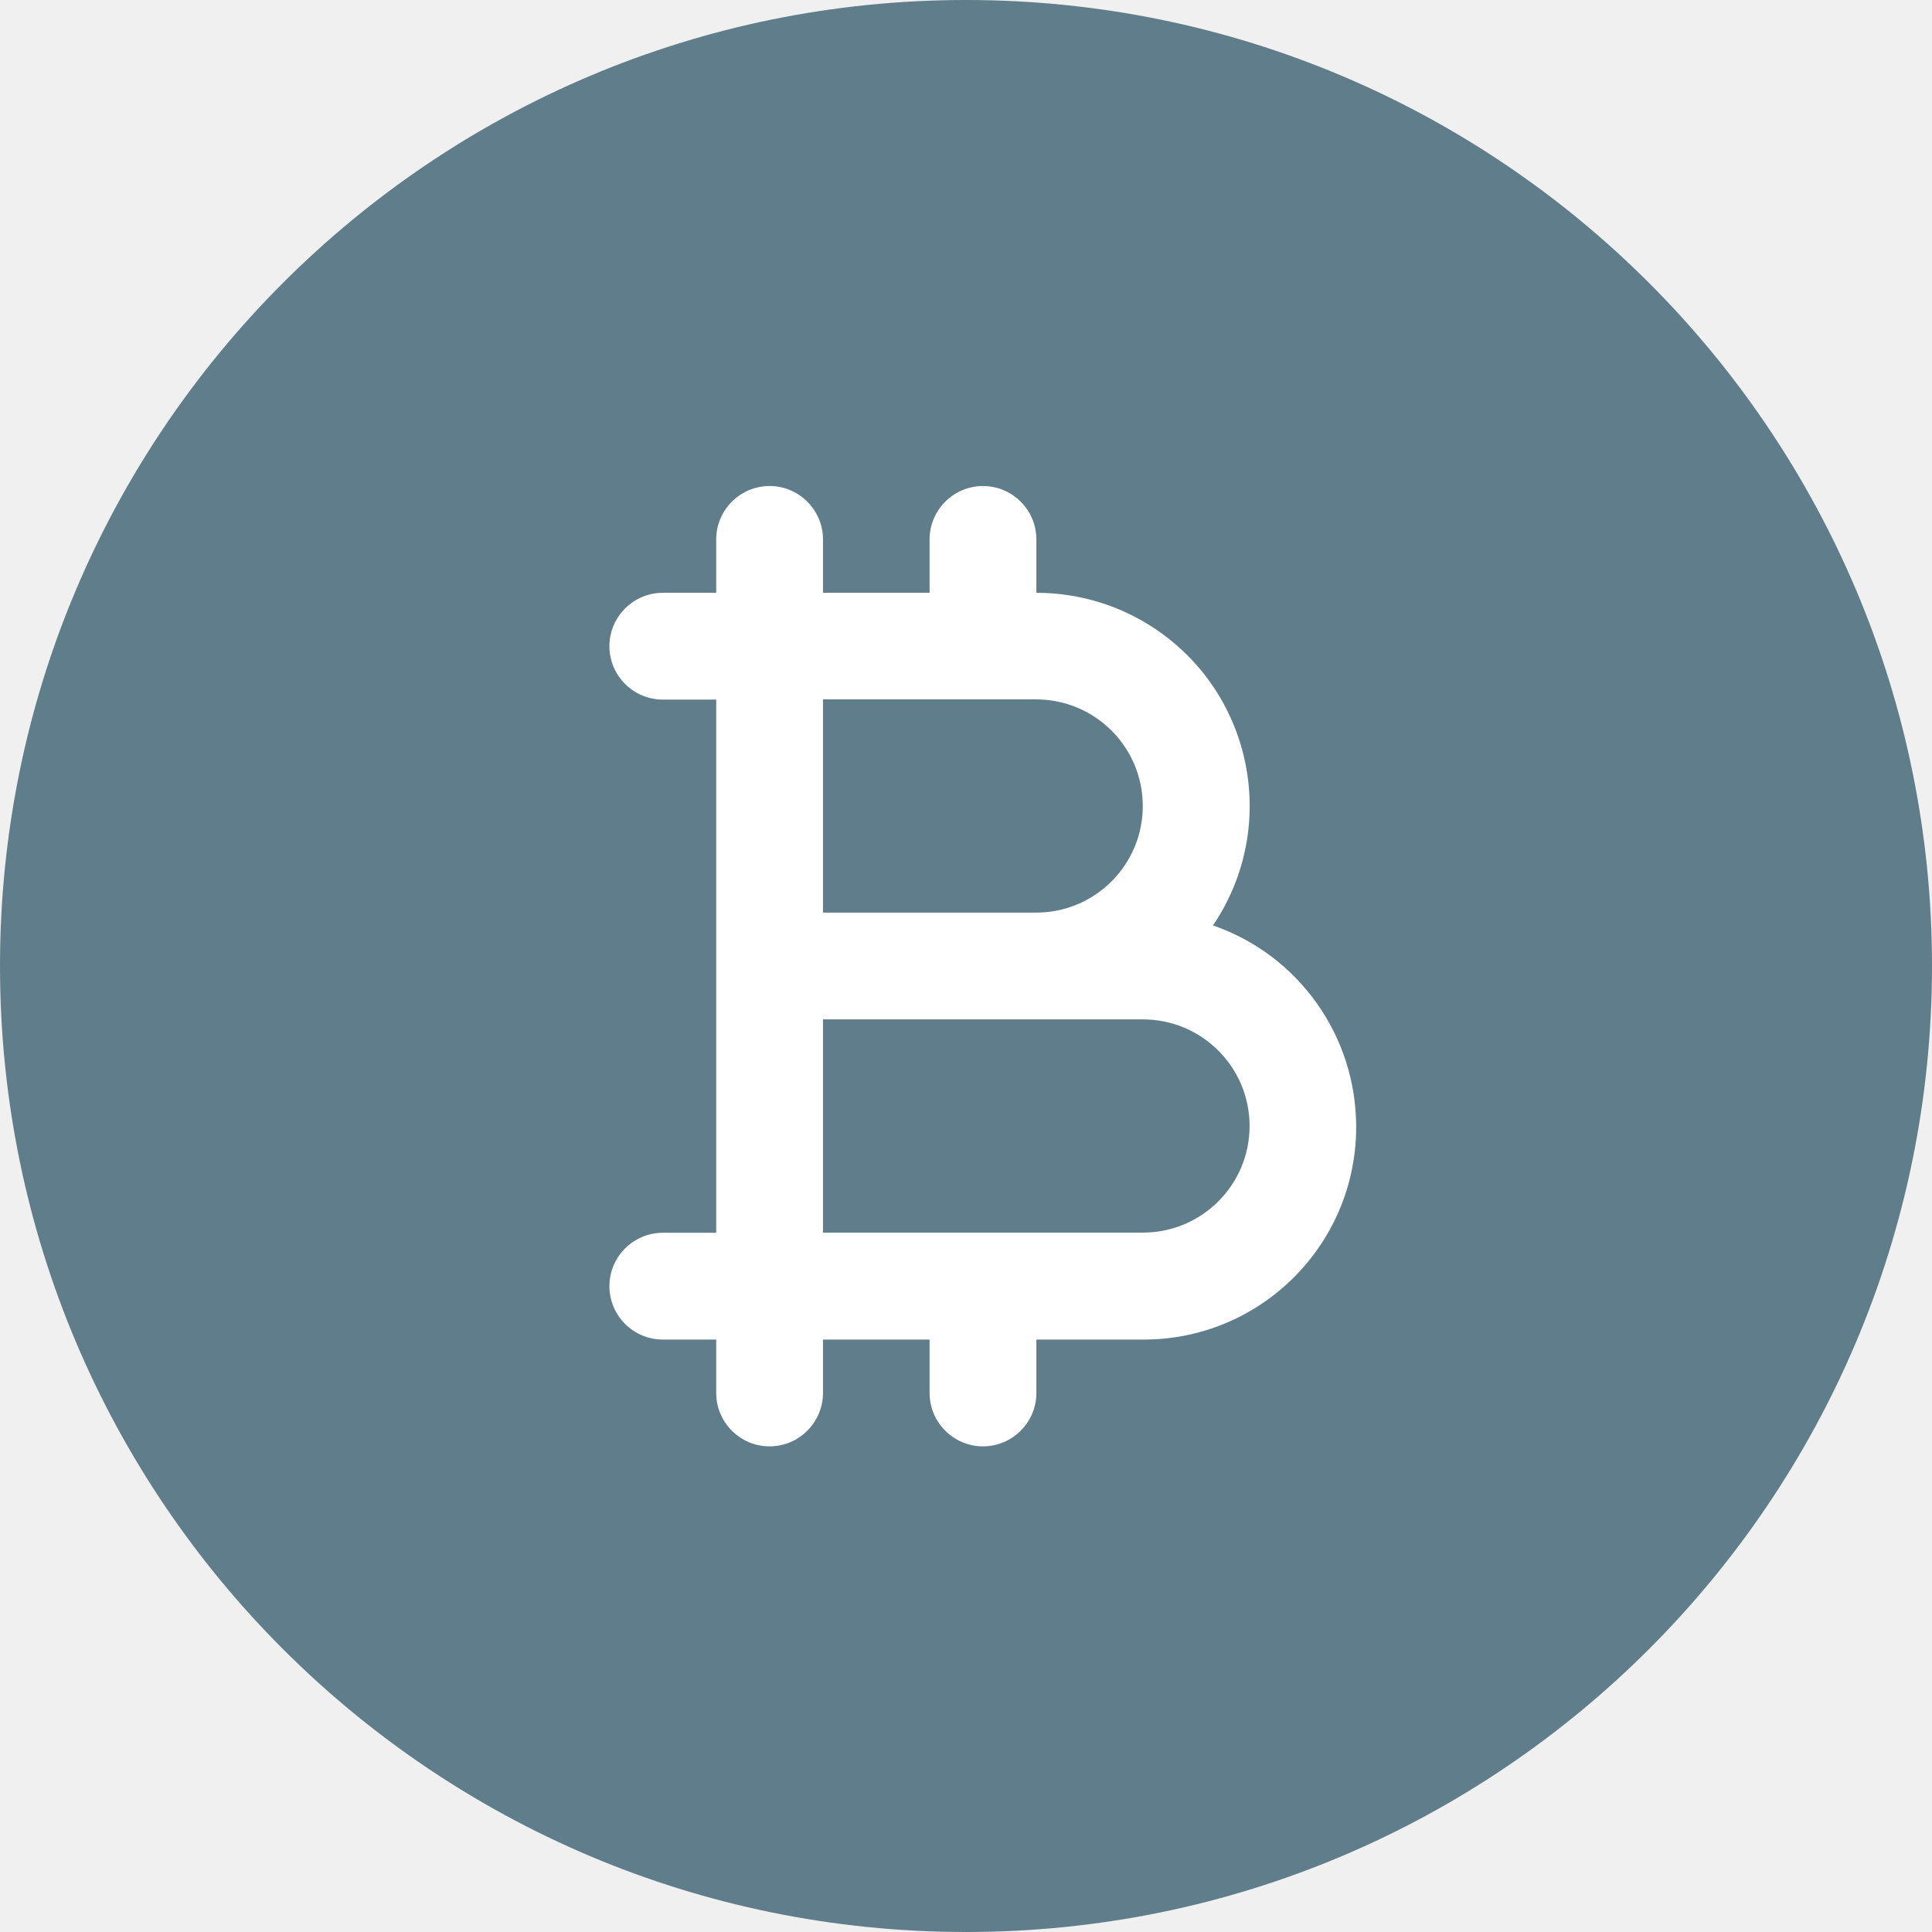
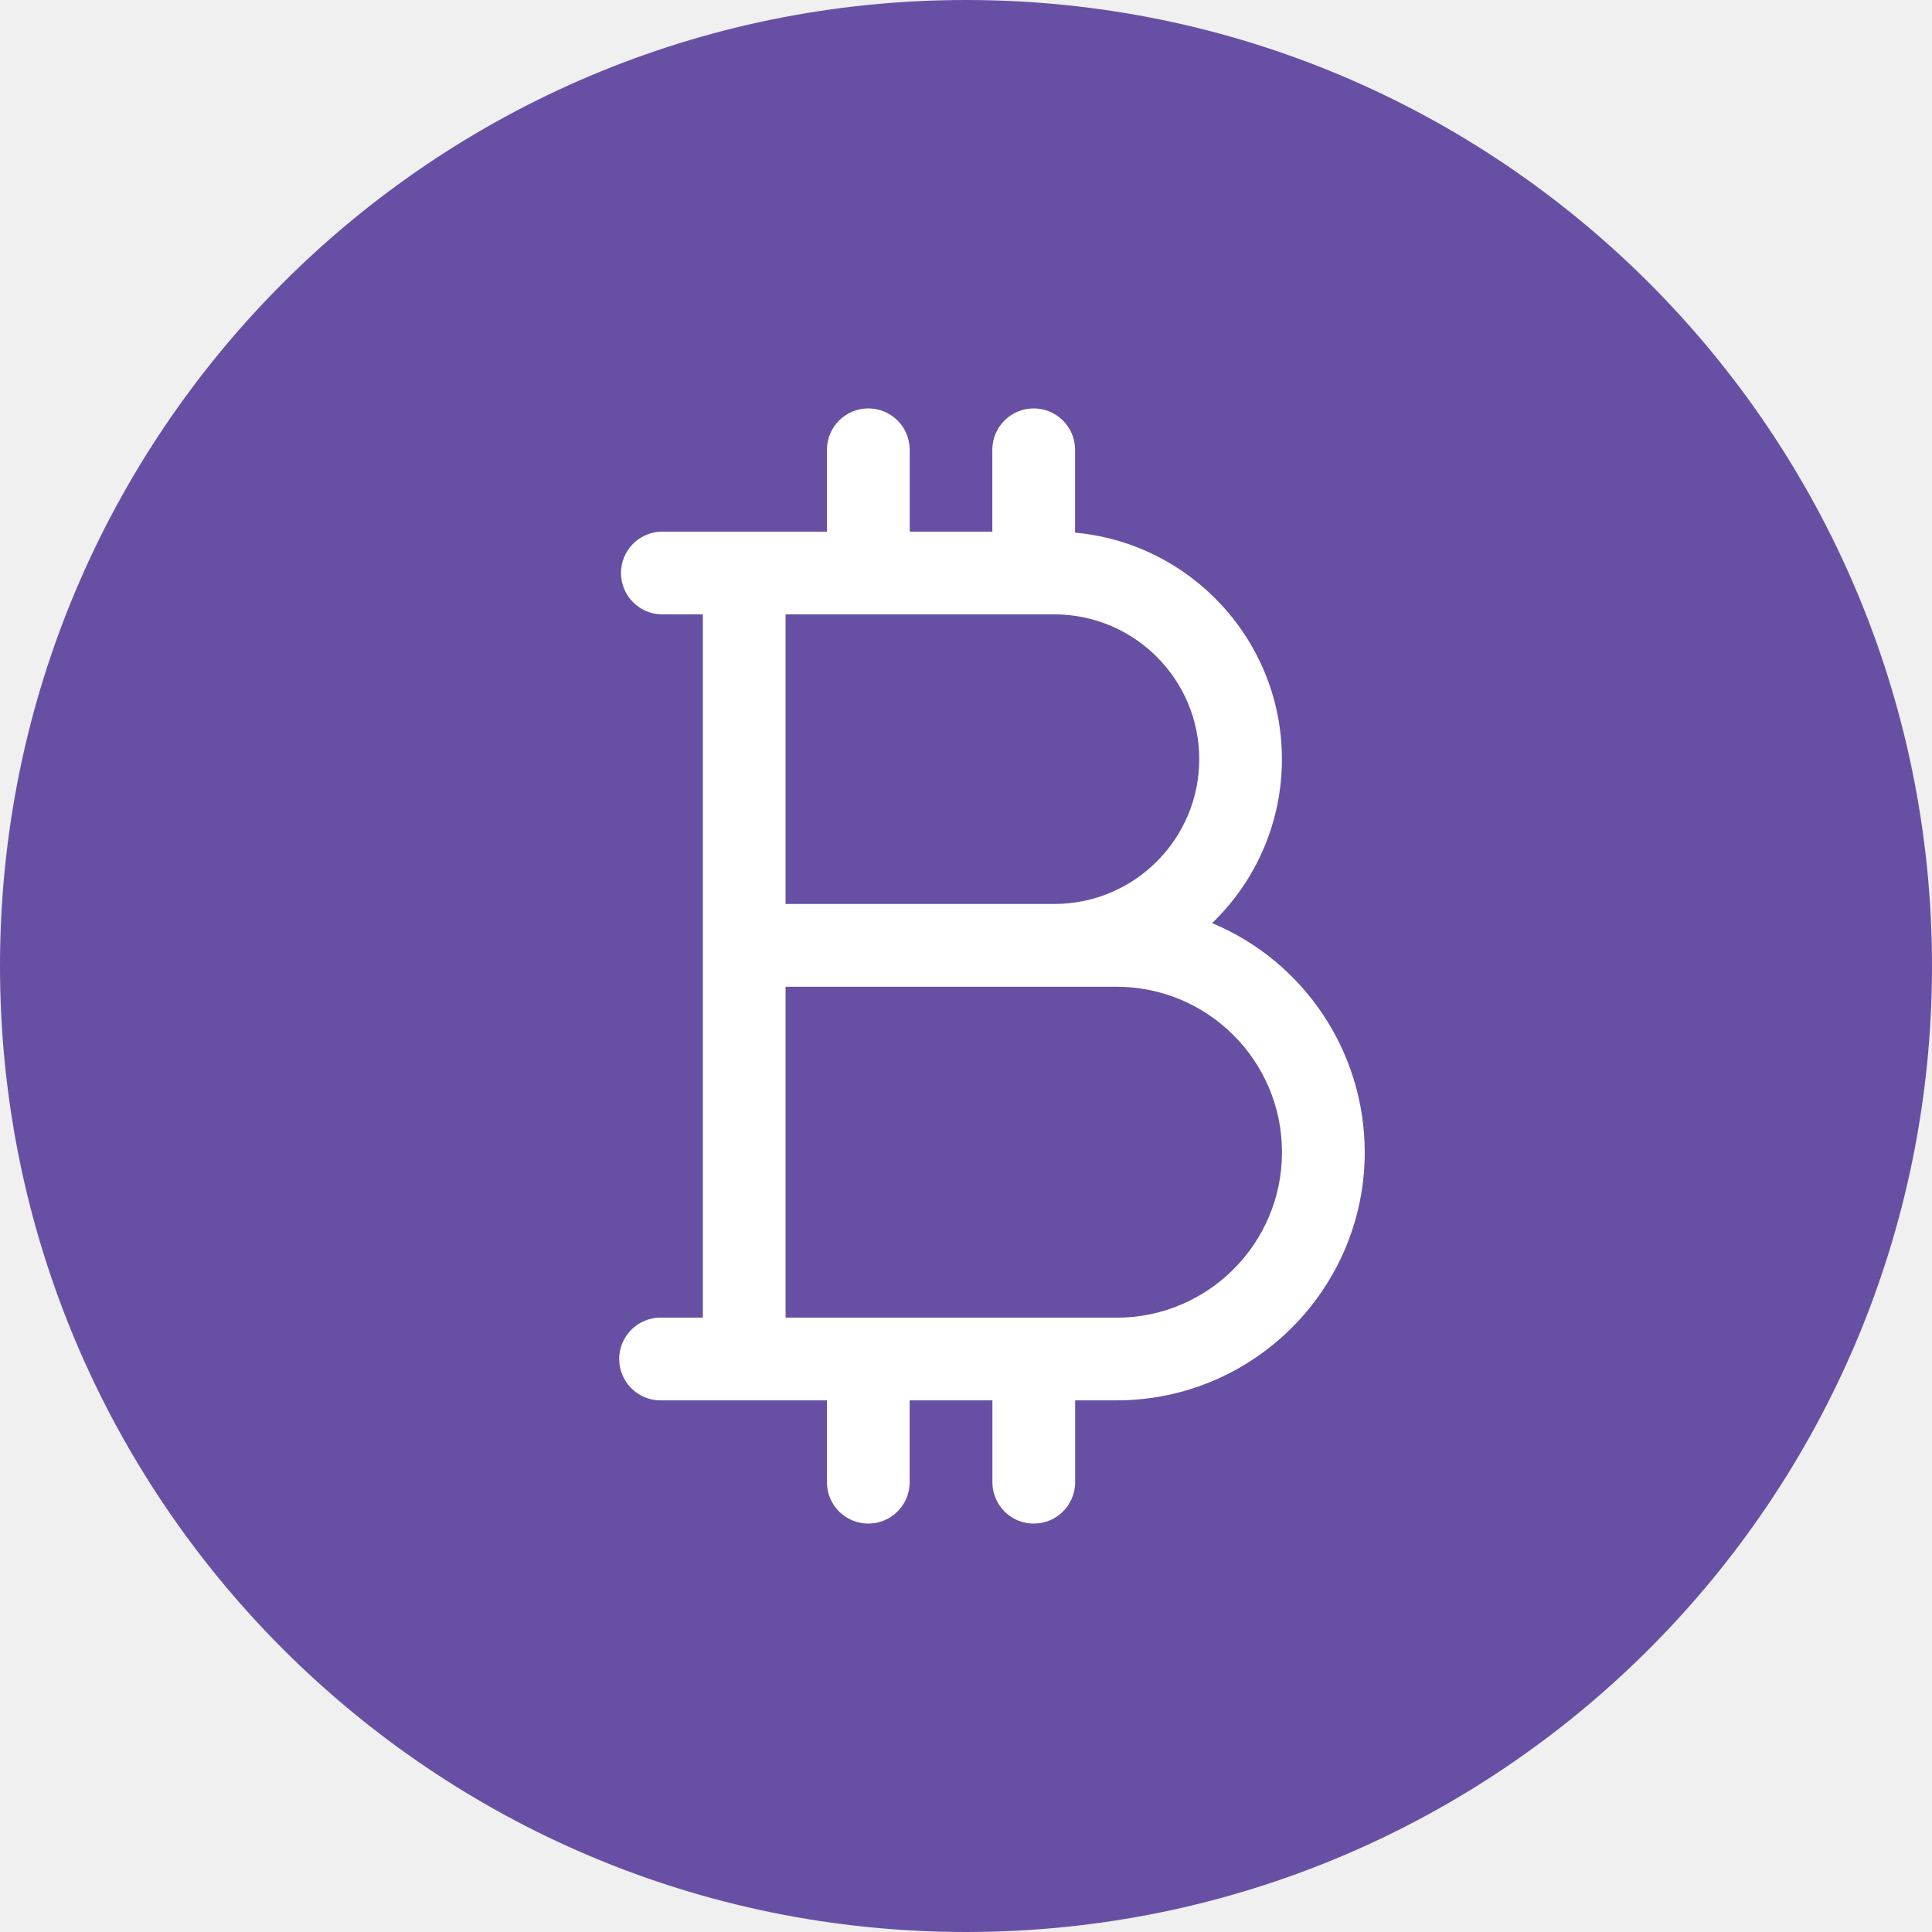
<svg xmlns="http://www.w3.org/2000/svg" viewBox="0 0 1024 1024">
-   <circle cx="512" cy="512" r="512" style="fill:#607d8b" />
-   <path d="M642.9 490.5c35-51.7 21.5-121.9-30.2-156.9-18.7-12.7-40.8-19.4-63.4-19.4v-28.3c0-15.6-12.7-28.3-28.3-28.3-15.6 0-28.3 12.7-28.3 28.3v28.3h-56.5v-28.3c0-15.6-12.7-28.3-28.3-28.3-15.6 0-28.3 12.7-28.3 28.3v28.3h-28.3c-15.6 0-28.3 12.7-28.3 28.3 0 15.6 12.7 28.3 28.3 28.3h28.3v282.6h-28.3c-15.6 0-28.3 12.7-28.3 28.3 0 15.6 12.7 28.3 28.3 28.3h28.3v28.3c0 15.6 12.7 28.3 28.3 28.3 15.6 0 28.3-12.7 28.3-28.3V710h56.5v28.3c0 15.6 12.7 28.3 28.3 28.3 15.6 0 28.3-12.7 28.3-28.3V710h56.5c62.3.2 112.9-50.2 113-112.5.1-48.3-30.4-91.3-75.9-107zM436.2 370.7h113c31.2 0 56.5 25.3 56.5 56.5s-25.3 56.5-56.5 56.5h-113v-113zm169.6 282.6H436.2v-113h169.6c31.2 0 56.5 25.3 56.5 56.5s-25.3 56.5-56.5 56.5z" style="fill:#fff" />
+   <circle cx="512" cy="512" r="512" style="fill:#6750a4" />
+   <path d="M642.44 489.26a120.25 120.25 0 0 0 37-86.88c0-62.8-48.26-114.51-109.63-120.07v-44.38a21.93 21.93 0 0 0-43.85 0v43.85h-43.81v-43.85a21.93 21.93 0 0 0-43.85 0v43.85h-87.7a21.93 21.93 0 0 0 0 43.85h21.93v372.74h-21.94a21.93 21.93 0 1 0 0 43.85h87.7v43.85a21.93 21.93 0 0 0 43.85 0v-43.85H526v43.85a21.93 21.93 0 0 0 43.85 0v-43.85h21.93c72.54 0 131.56-59 131.56-131.56a131.77 131.77 0 0 0-80.9-121.4Zm-6.81-86.88a76.83 76.83 0 0 1-76.74 76.74H416.37V325.63h142.52a76.83 76.83 0 0 1 76.74 76.74Zm-43.85 296H416.37V523h175.41a87.7 87.7 0 0 1 0 175.41Z" style="fill:#fff" />
</svg>
